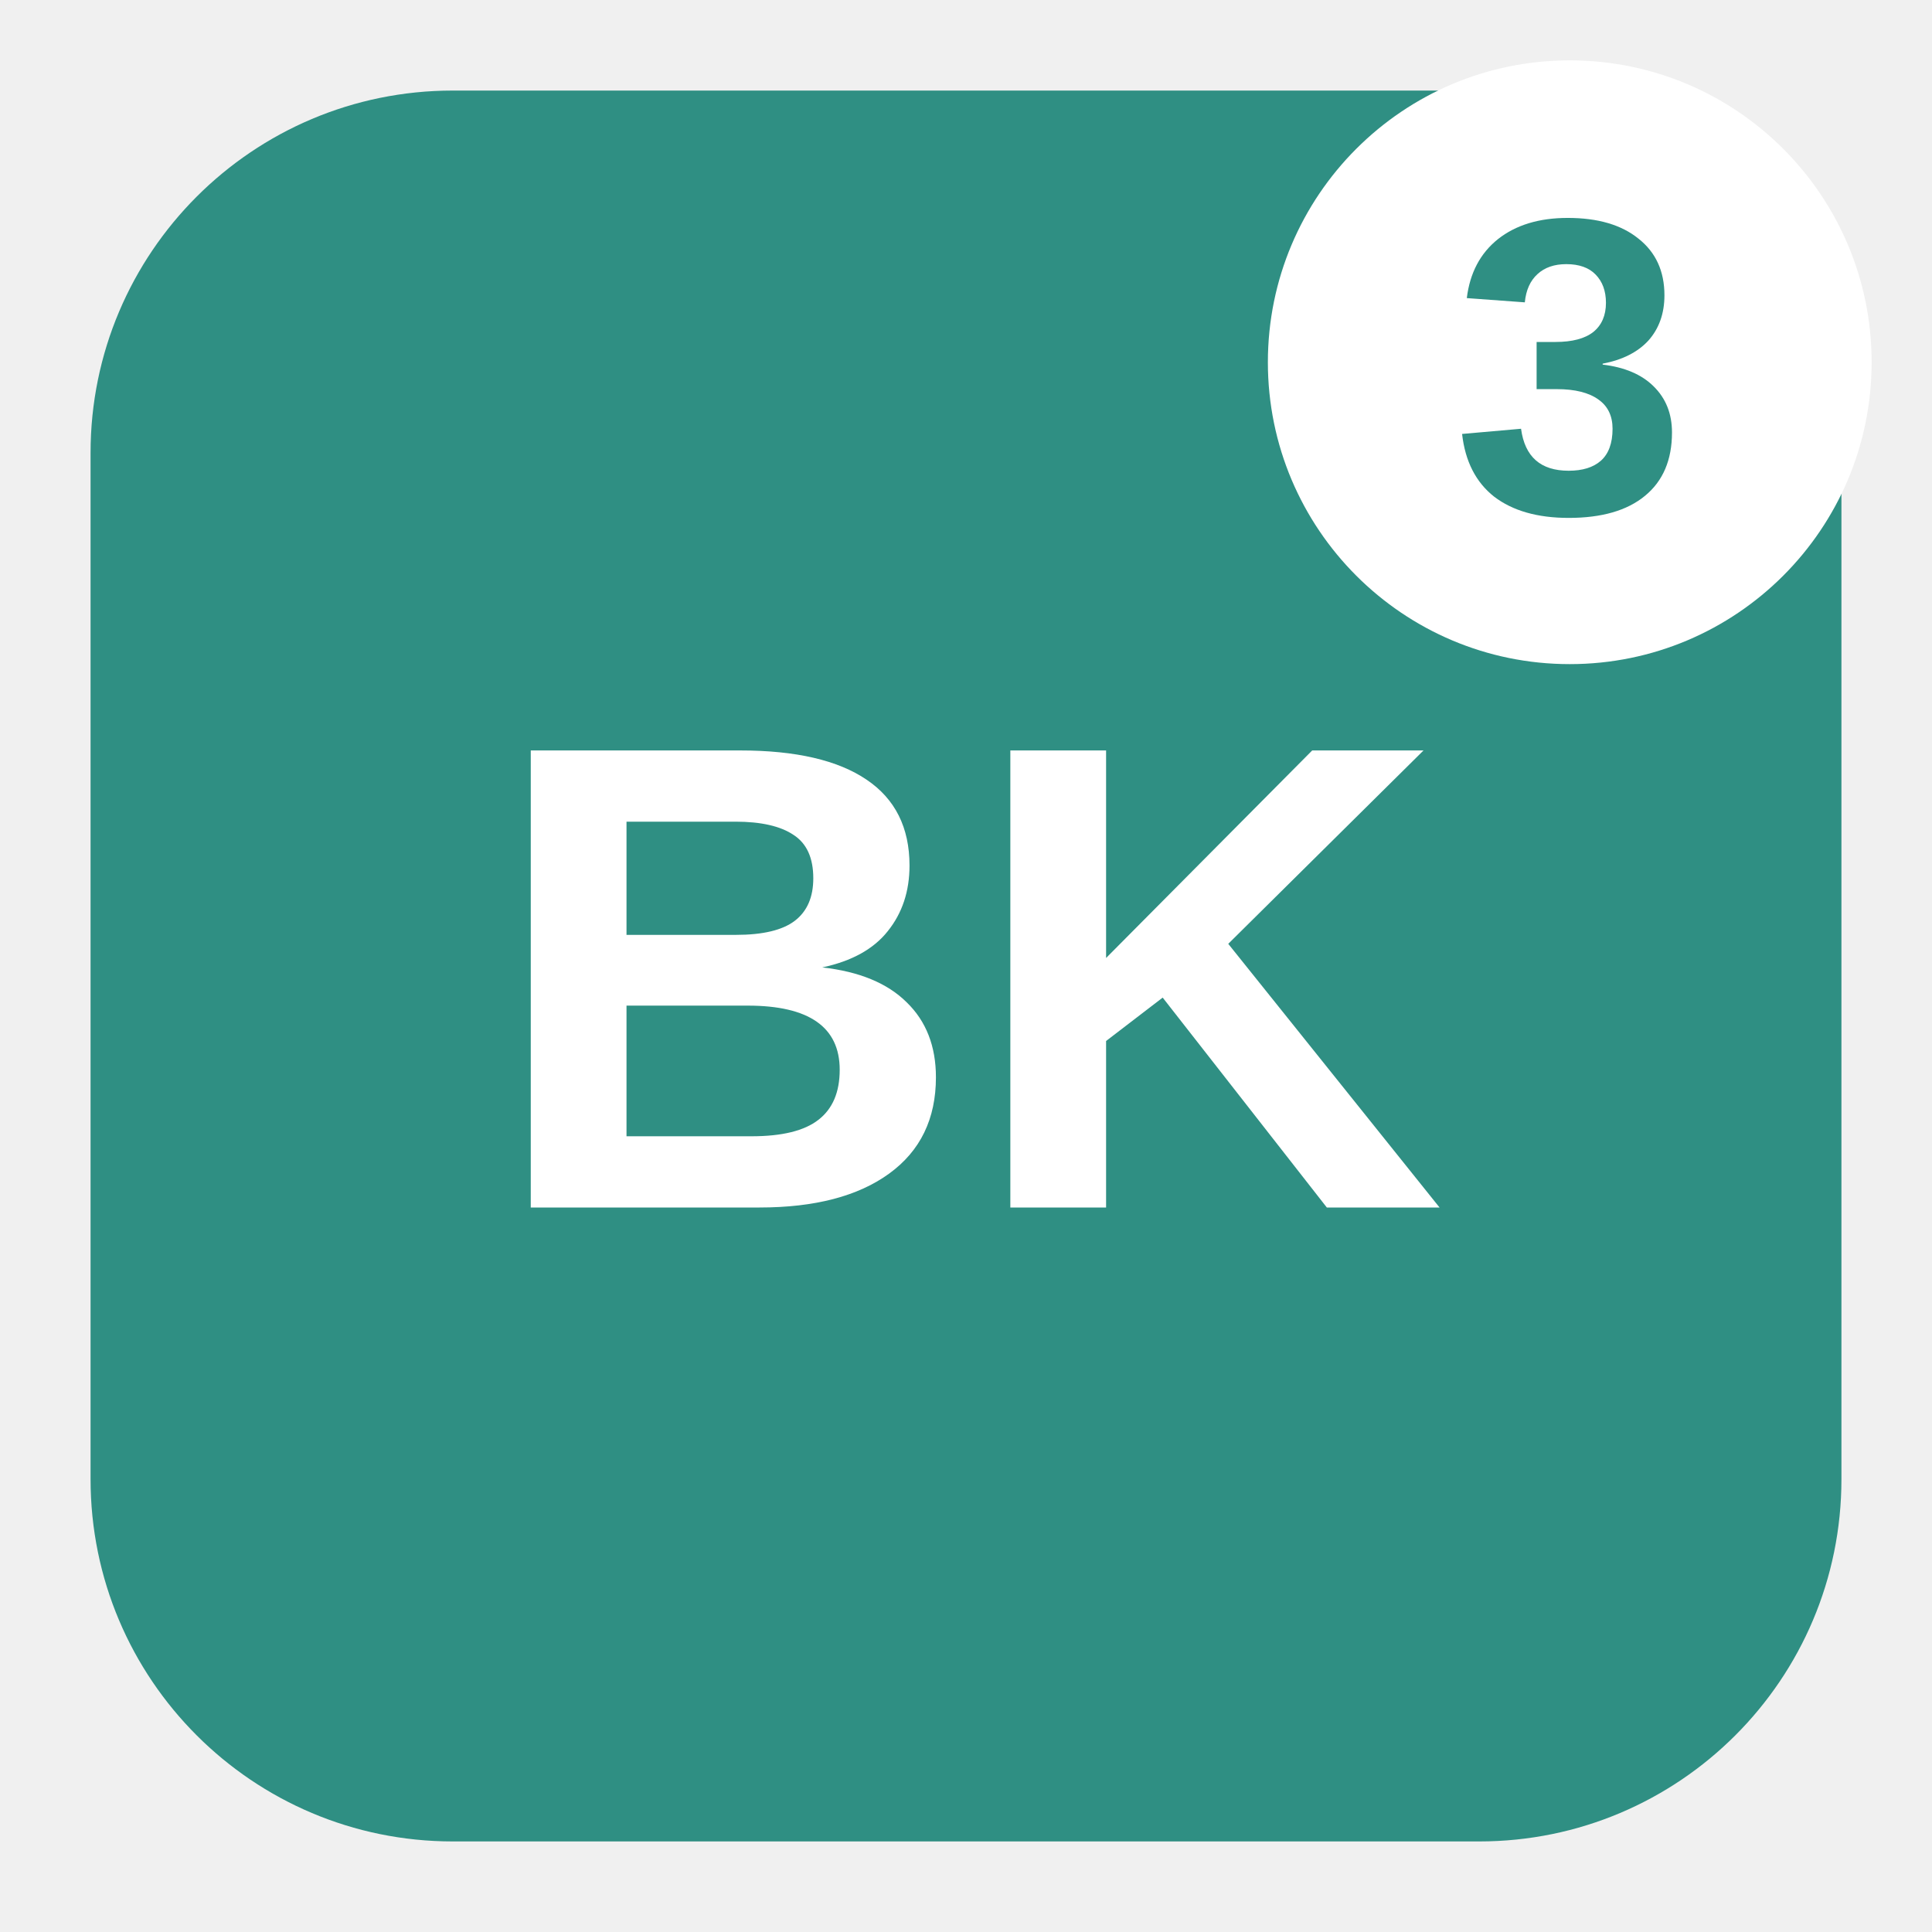
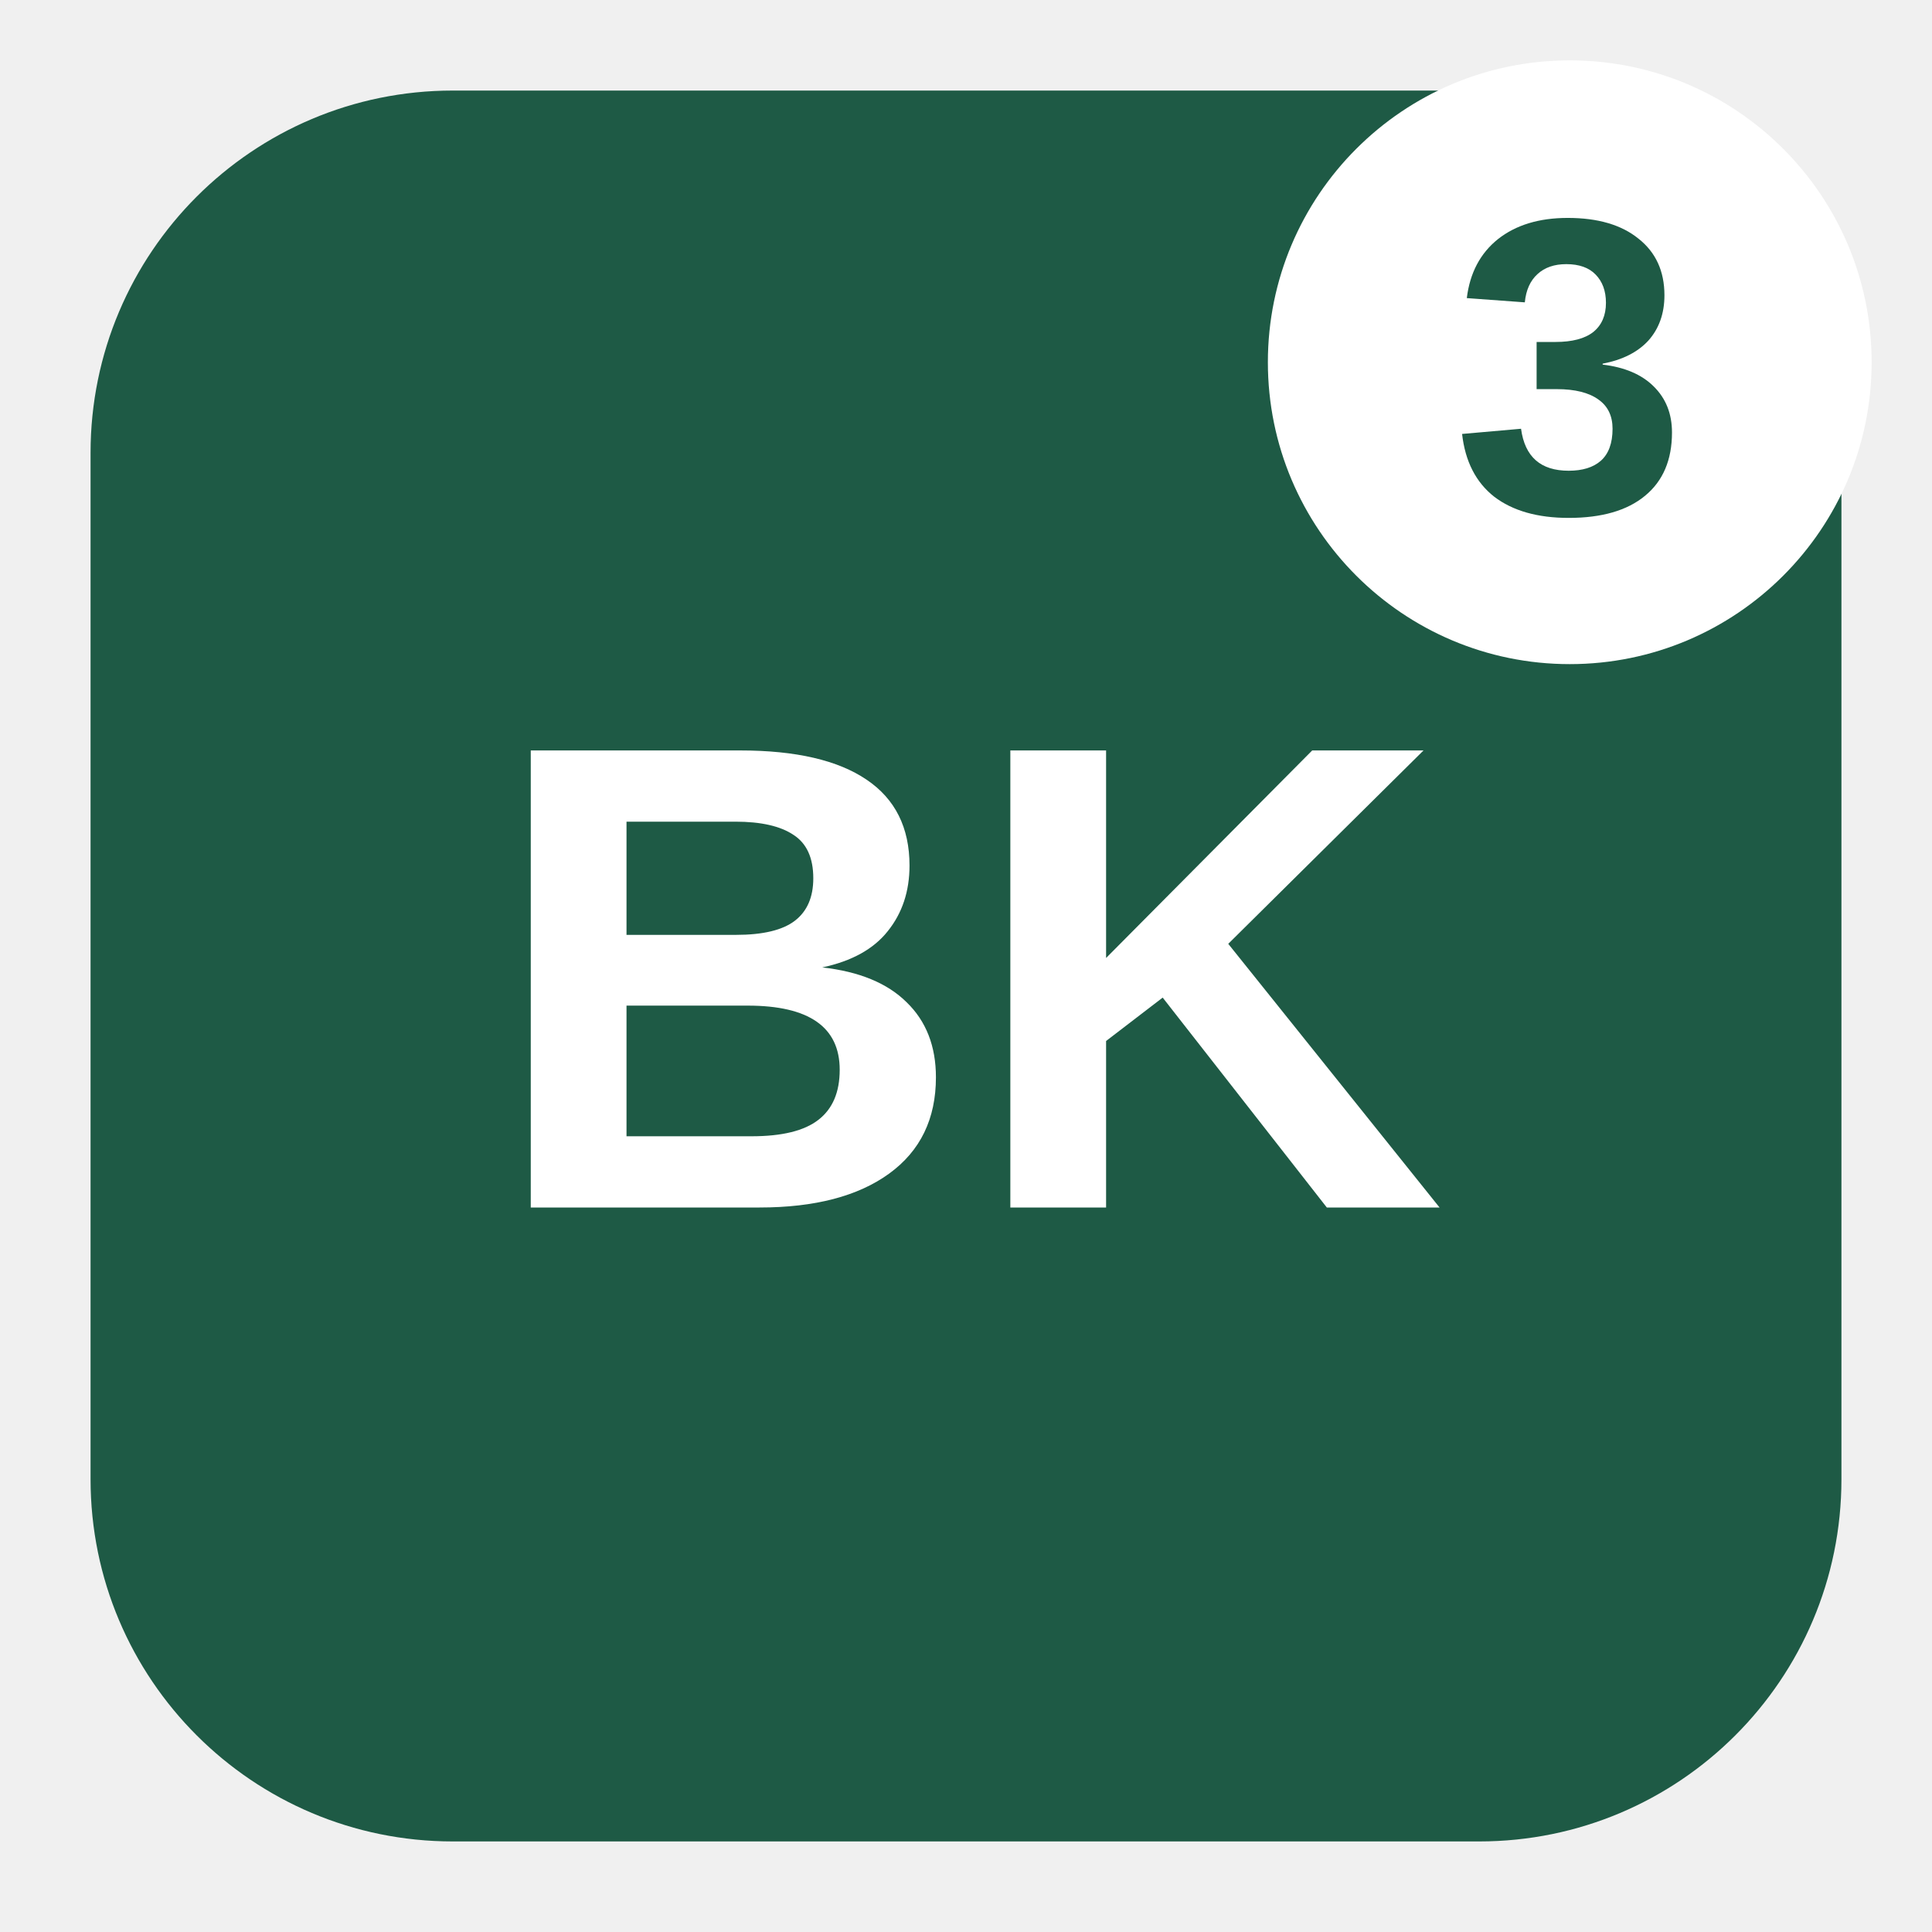
<svg xmlns="http://www.w3.org/2000/svg" width="64" height="64" viewBox="0 0 64 64">
-   <rect x="3" y="3" width="58" height="58" rx="12" fill="#2f8f83" />
-   <text x="32" y="40" font-size="22" font-weight="bold" text-anchor="middle" fill="#fff" font-family="Segoe UI, Arial">BK</text>
+   <rect x="3" y="3" width="58" height="58" rx="12" fill="#1E5A45" />
+   <text x="32" y="40" font-size="22" font-weight="bold" text-anchor="middle" fill="#fff" font-family="Be Vietnam Pro, Segoe UI, Arial">BK</text>
  <circle cx="52" cy="12" r="10" fill="#fff" />
-   <text x="52" y="17" font-size="14" font-weight="bold" text-anchor="middle" fill="#2f8f83" font-family="Segoe UI, Arial">3</text>
+   <text x="52" y="17" font-size="14" font-weight="bold" text-anchor="middle" fill="#1E5A45" font-family="Be Vietnam Pro, Segoe UI, Arial">3</text>
</svg>
